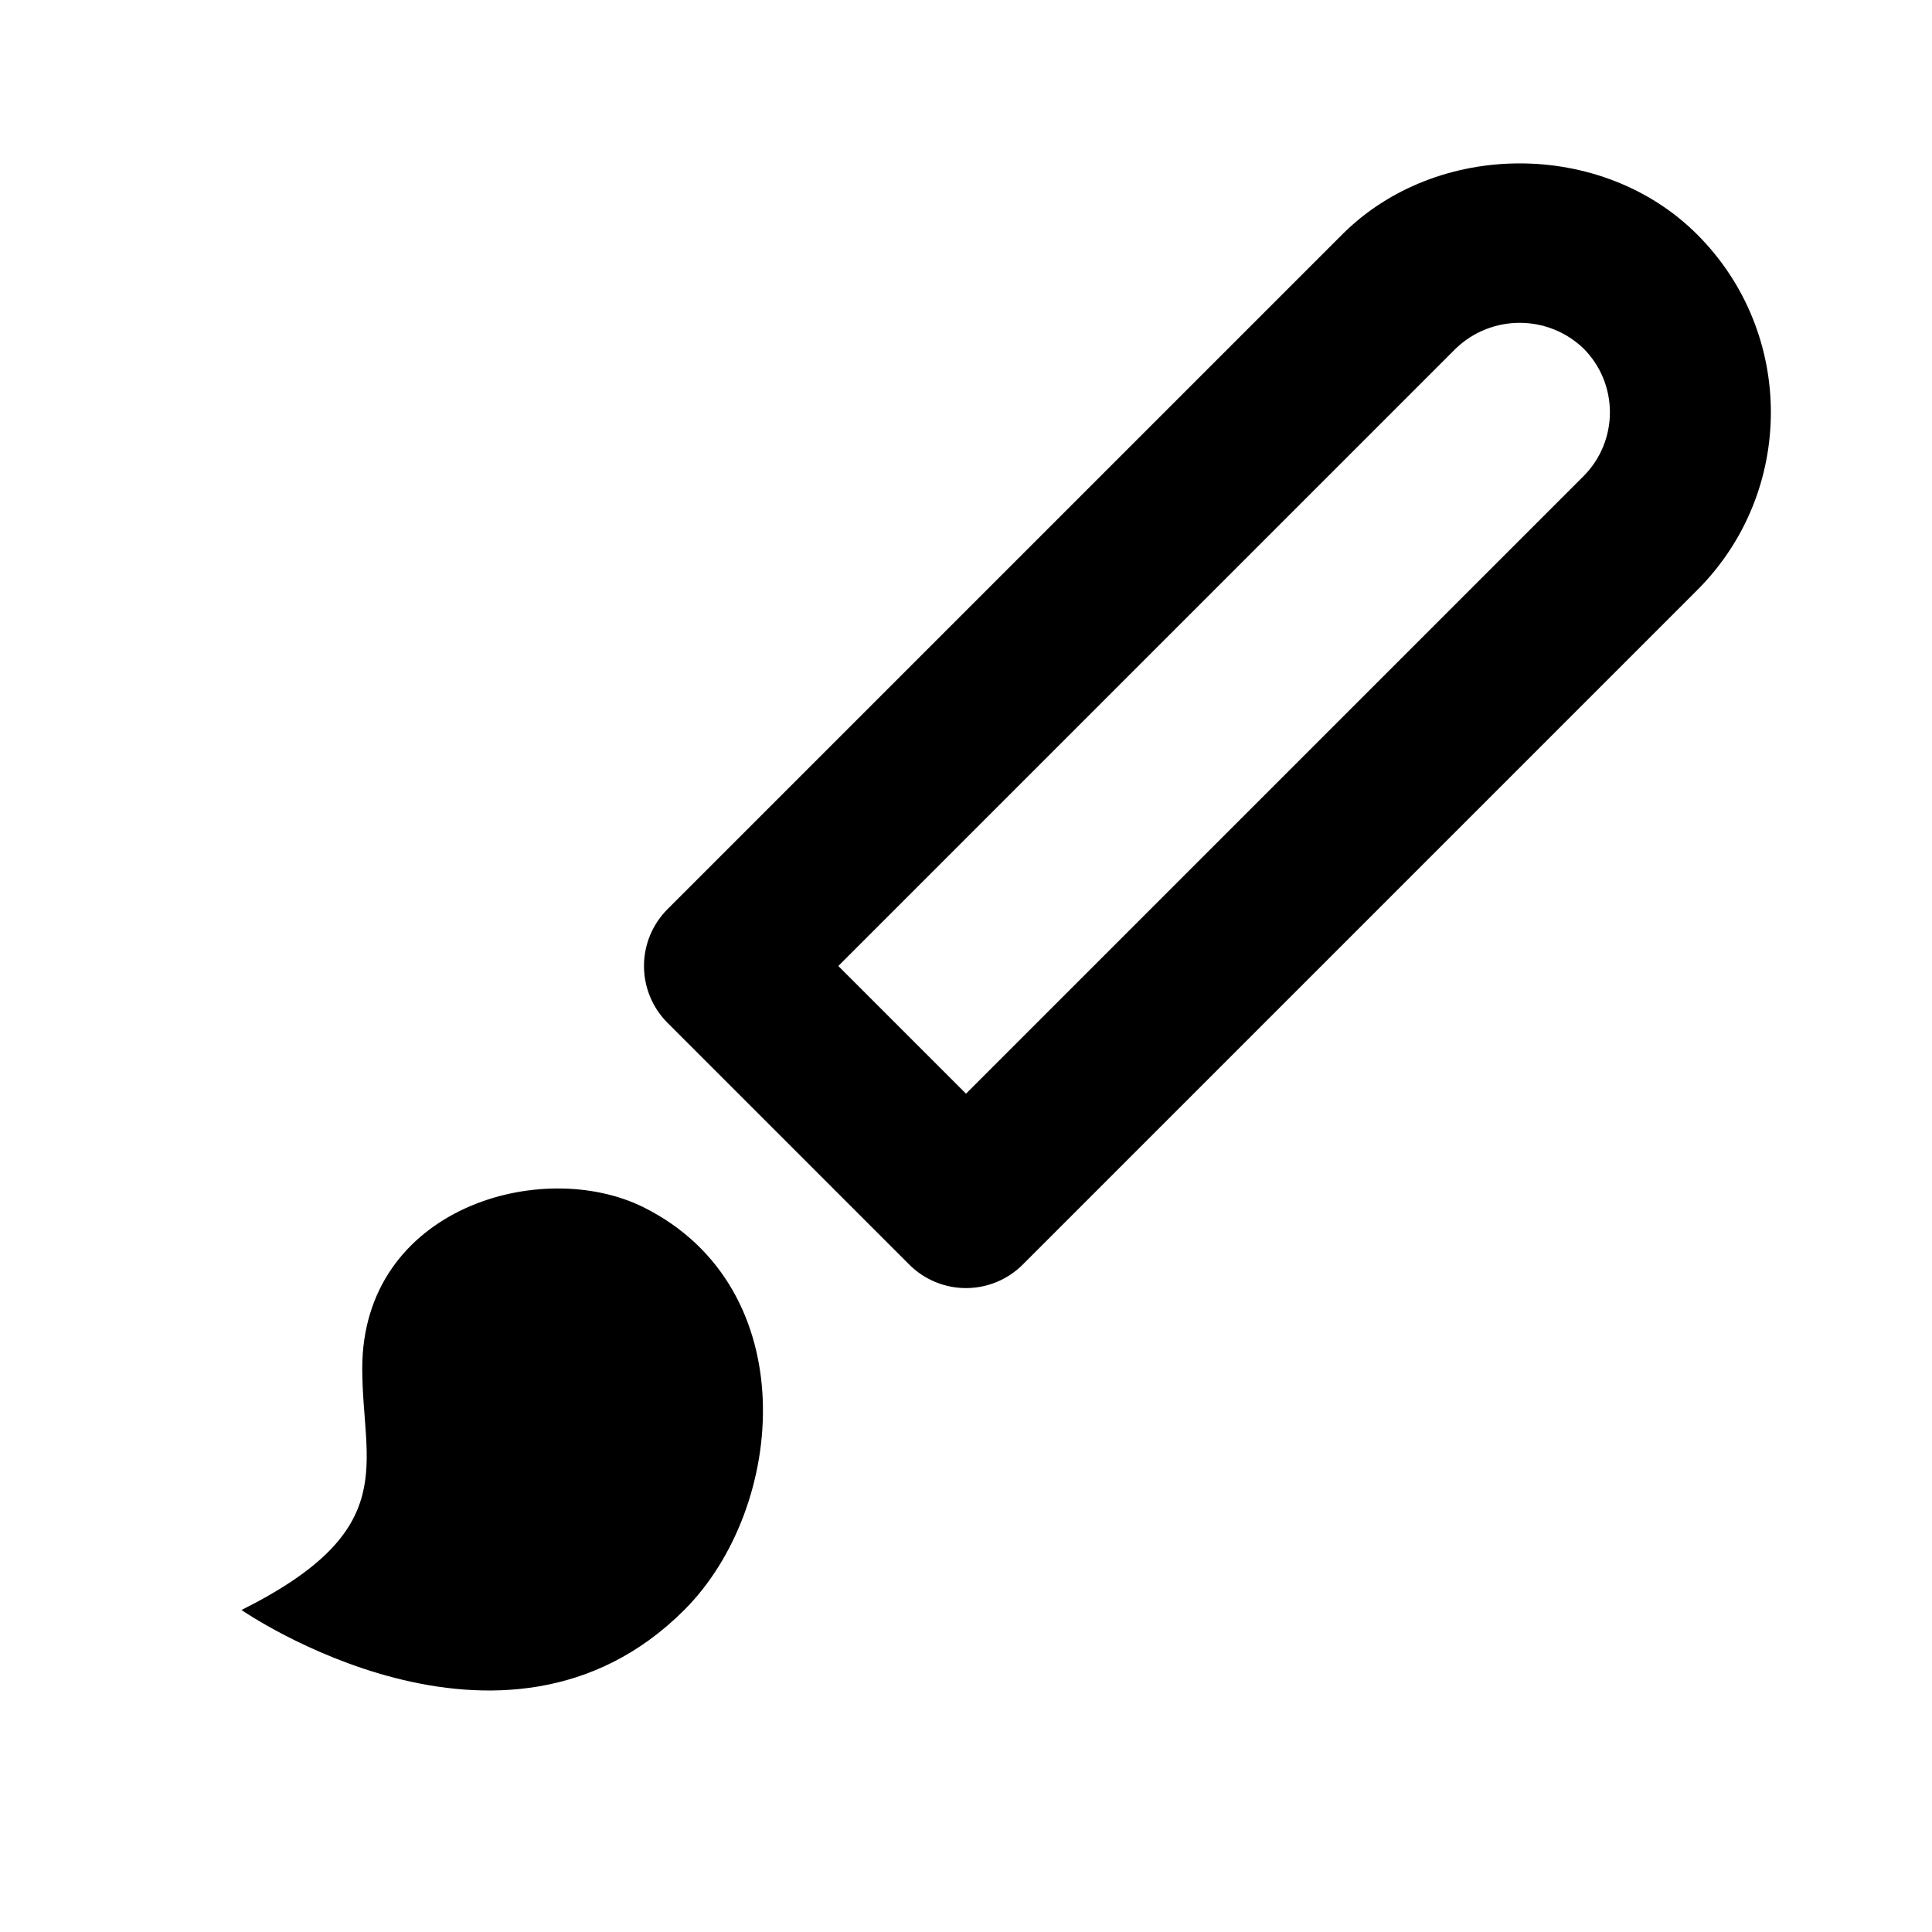
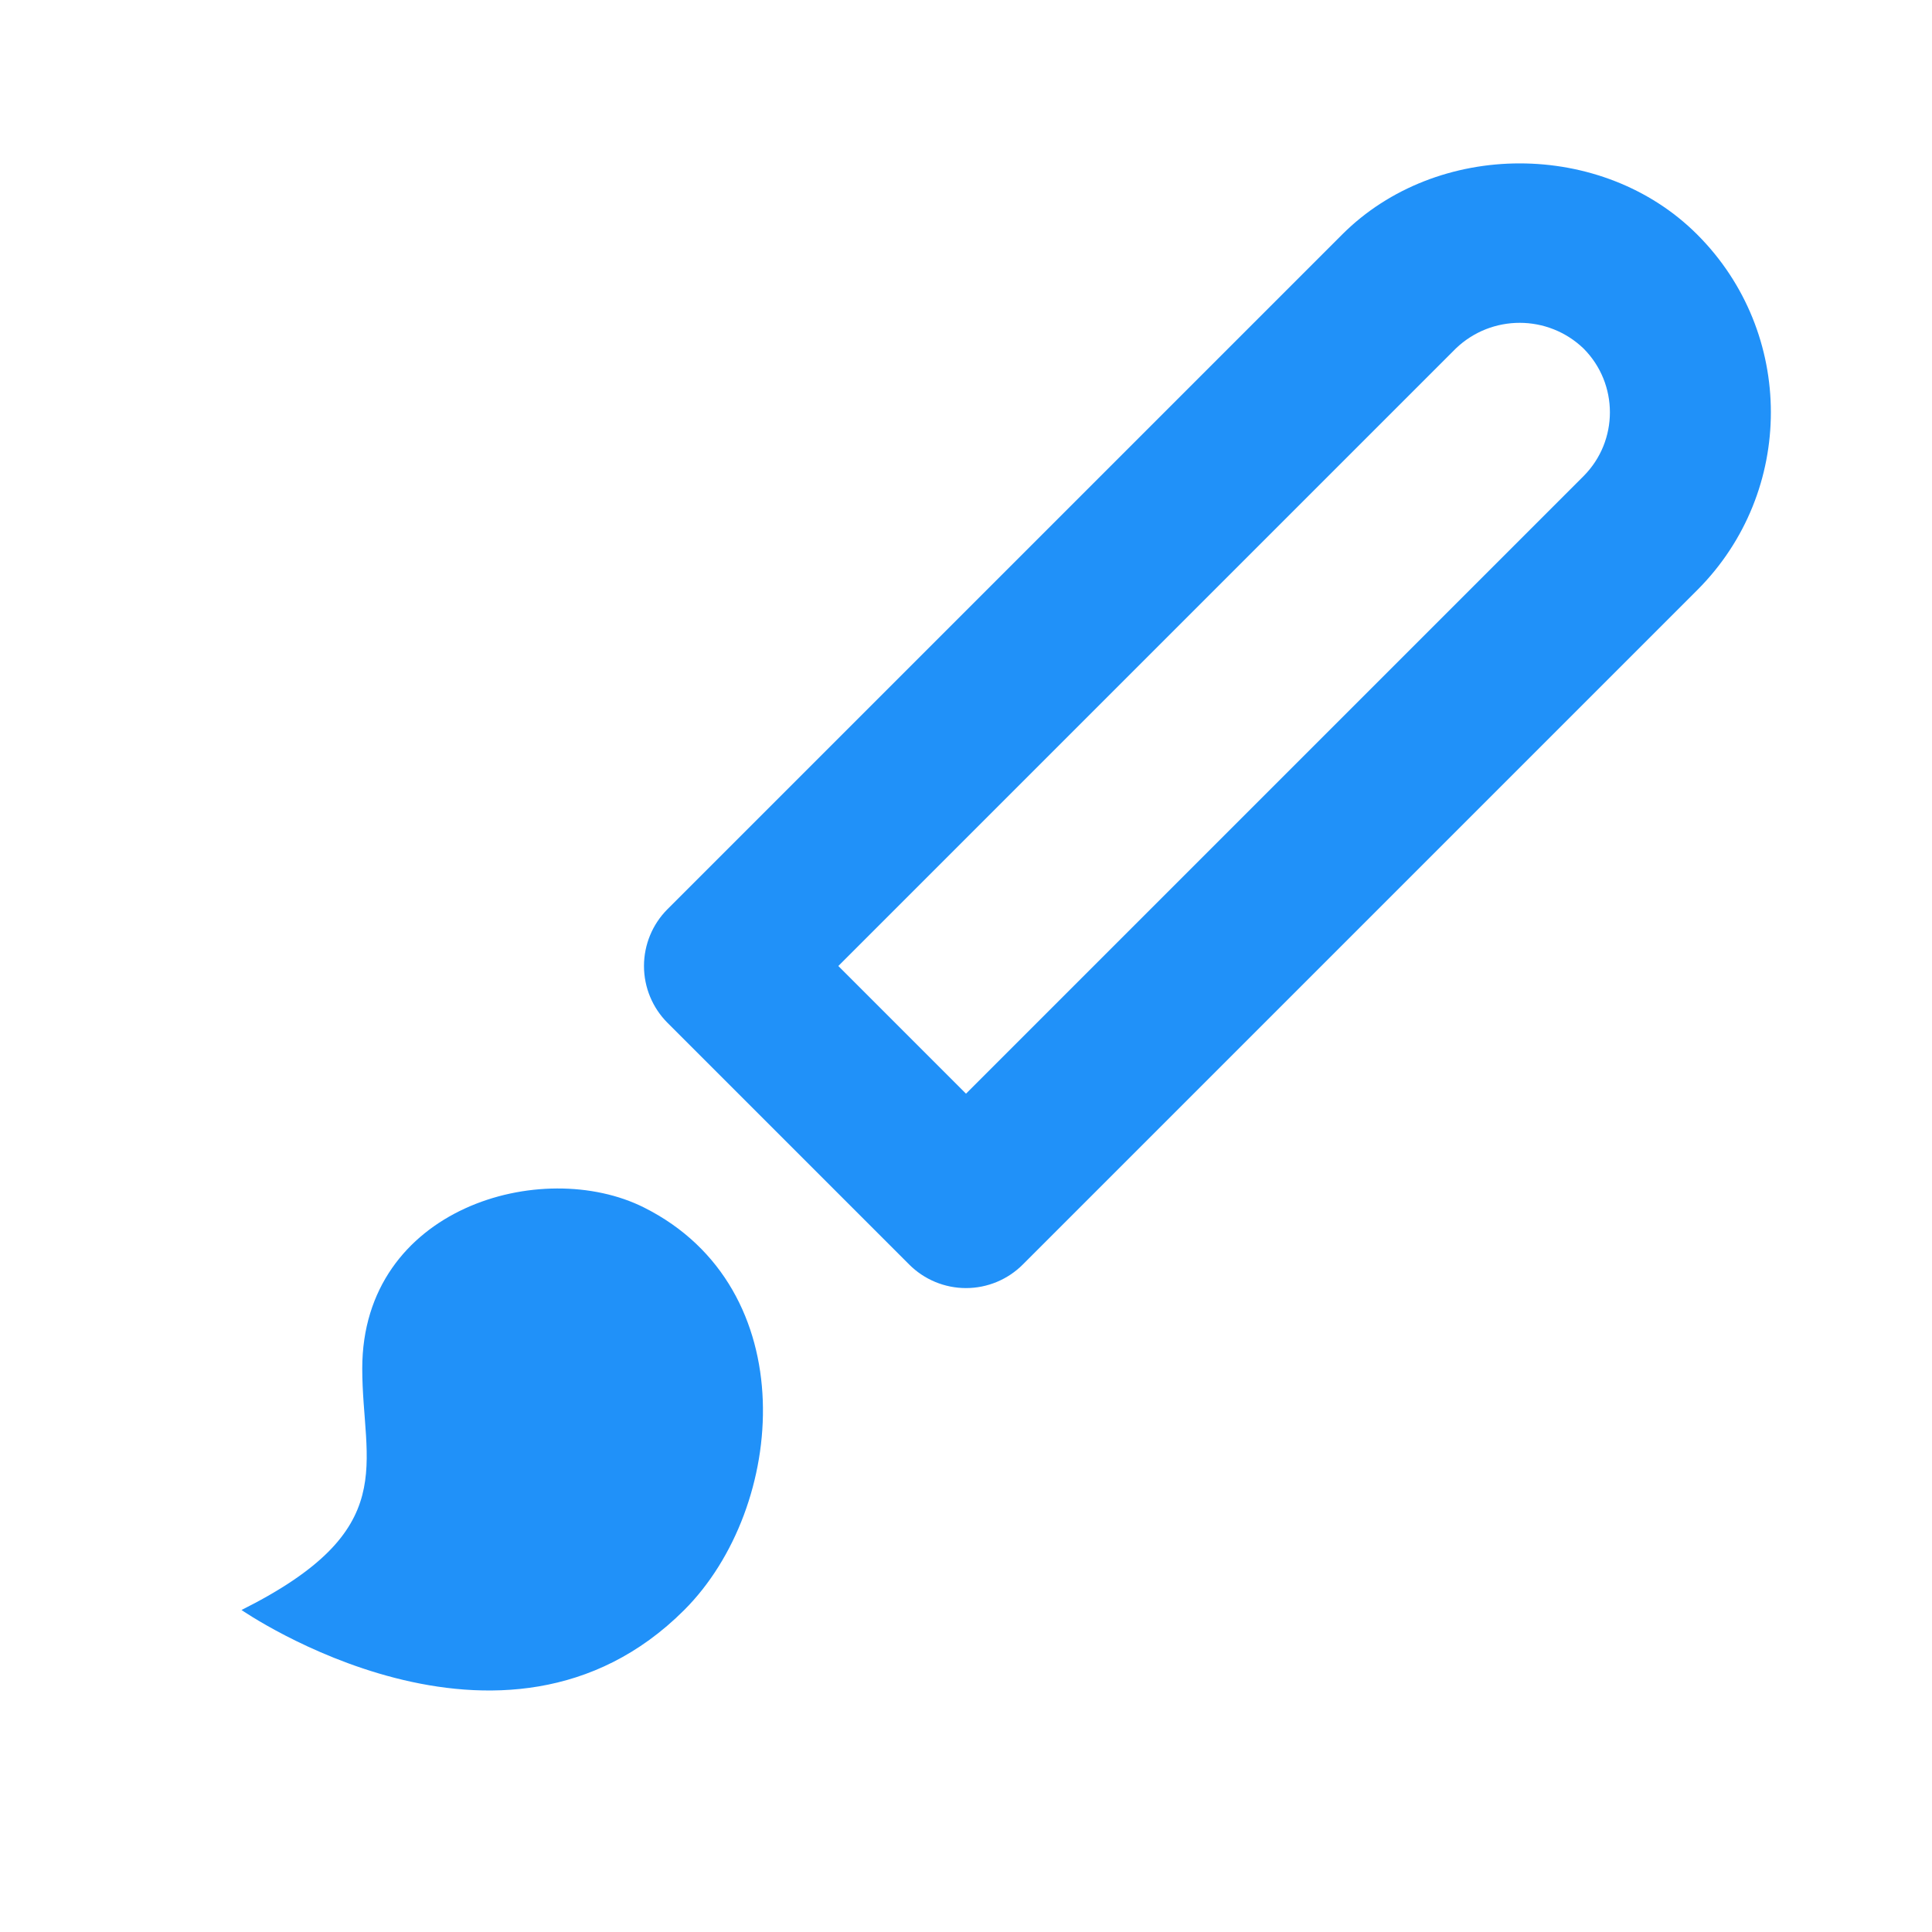
- <svg xmlns="http://www.w3.org/2000/svg" width="24" height="24" style="fill: rgba(0, 0, 0, 1);transform: ;msFilter:;">
+ <svg xmlns="http://www.w3.org/2000/svg" width="24" height="24" style="fill: #2091F9;transform: ;msFilter:;">
  <path d="M21.084 2.914c-1.178-1.179-3.234-1.179-4.412 0l-8.379 8.379a.999.999 0 0 0 0 1.414l3 3a.997.997 0 0 0 1.414 0l8.379-8.379a3.123 3.123 0 0 0-.002-4.414zm-1.412 3L12 13.586 10.414 12l7.672-7.672a1.146 1.146 0 0 1 1.586.002 1.123 1.123 0 0 1 0 1.584zM8 15c-1.265-.634-3.5 0-3.5 2 0 1.197.5 2-1.5 3 0 0 3.25 2.25 5.5 0 1.274-1.274 1.494-4-.5-5z" />
</svg>
